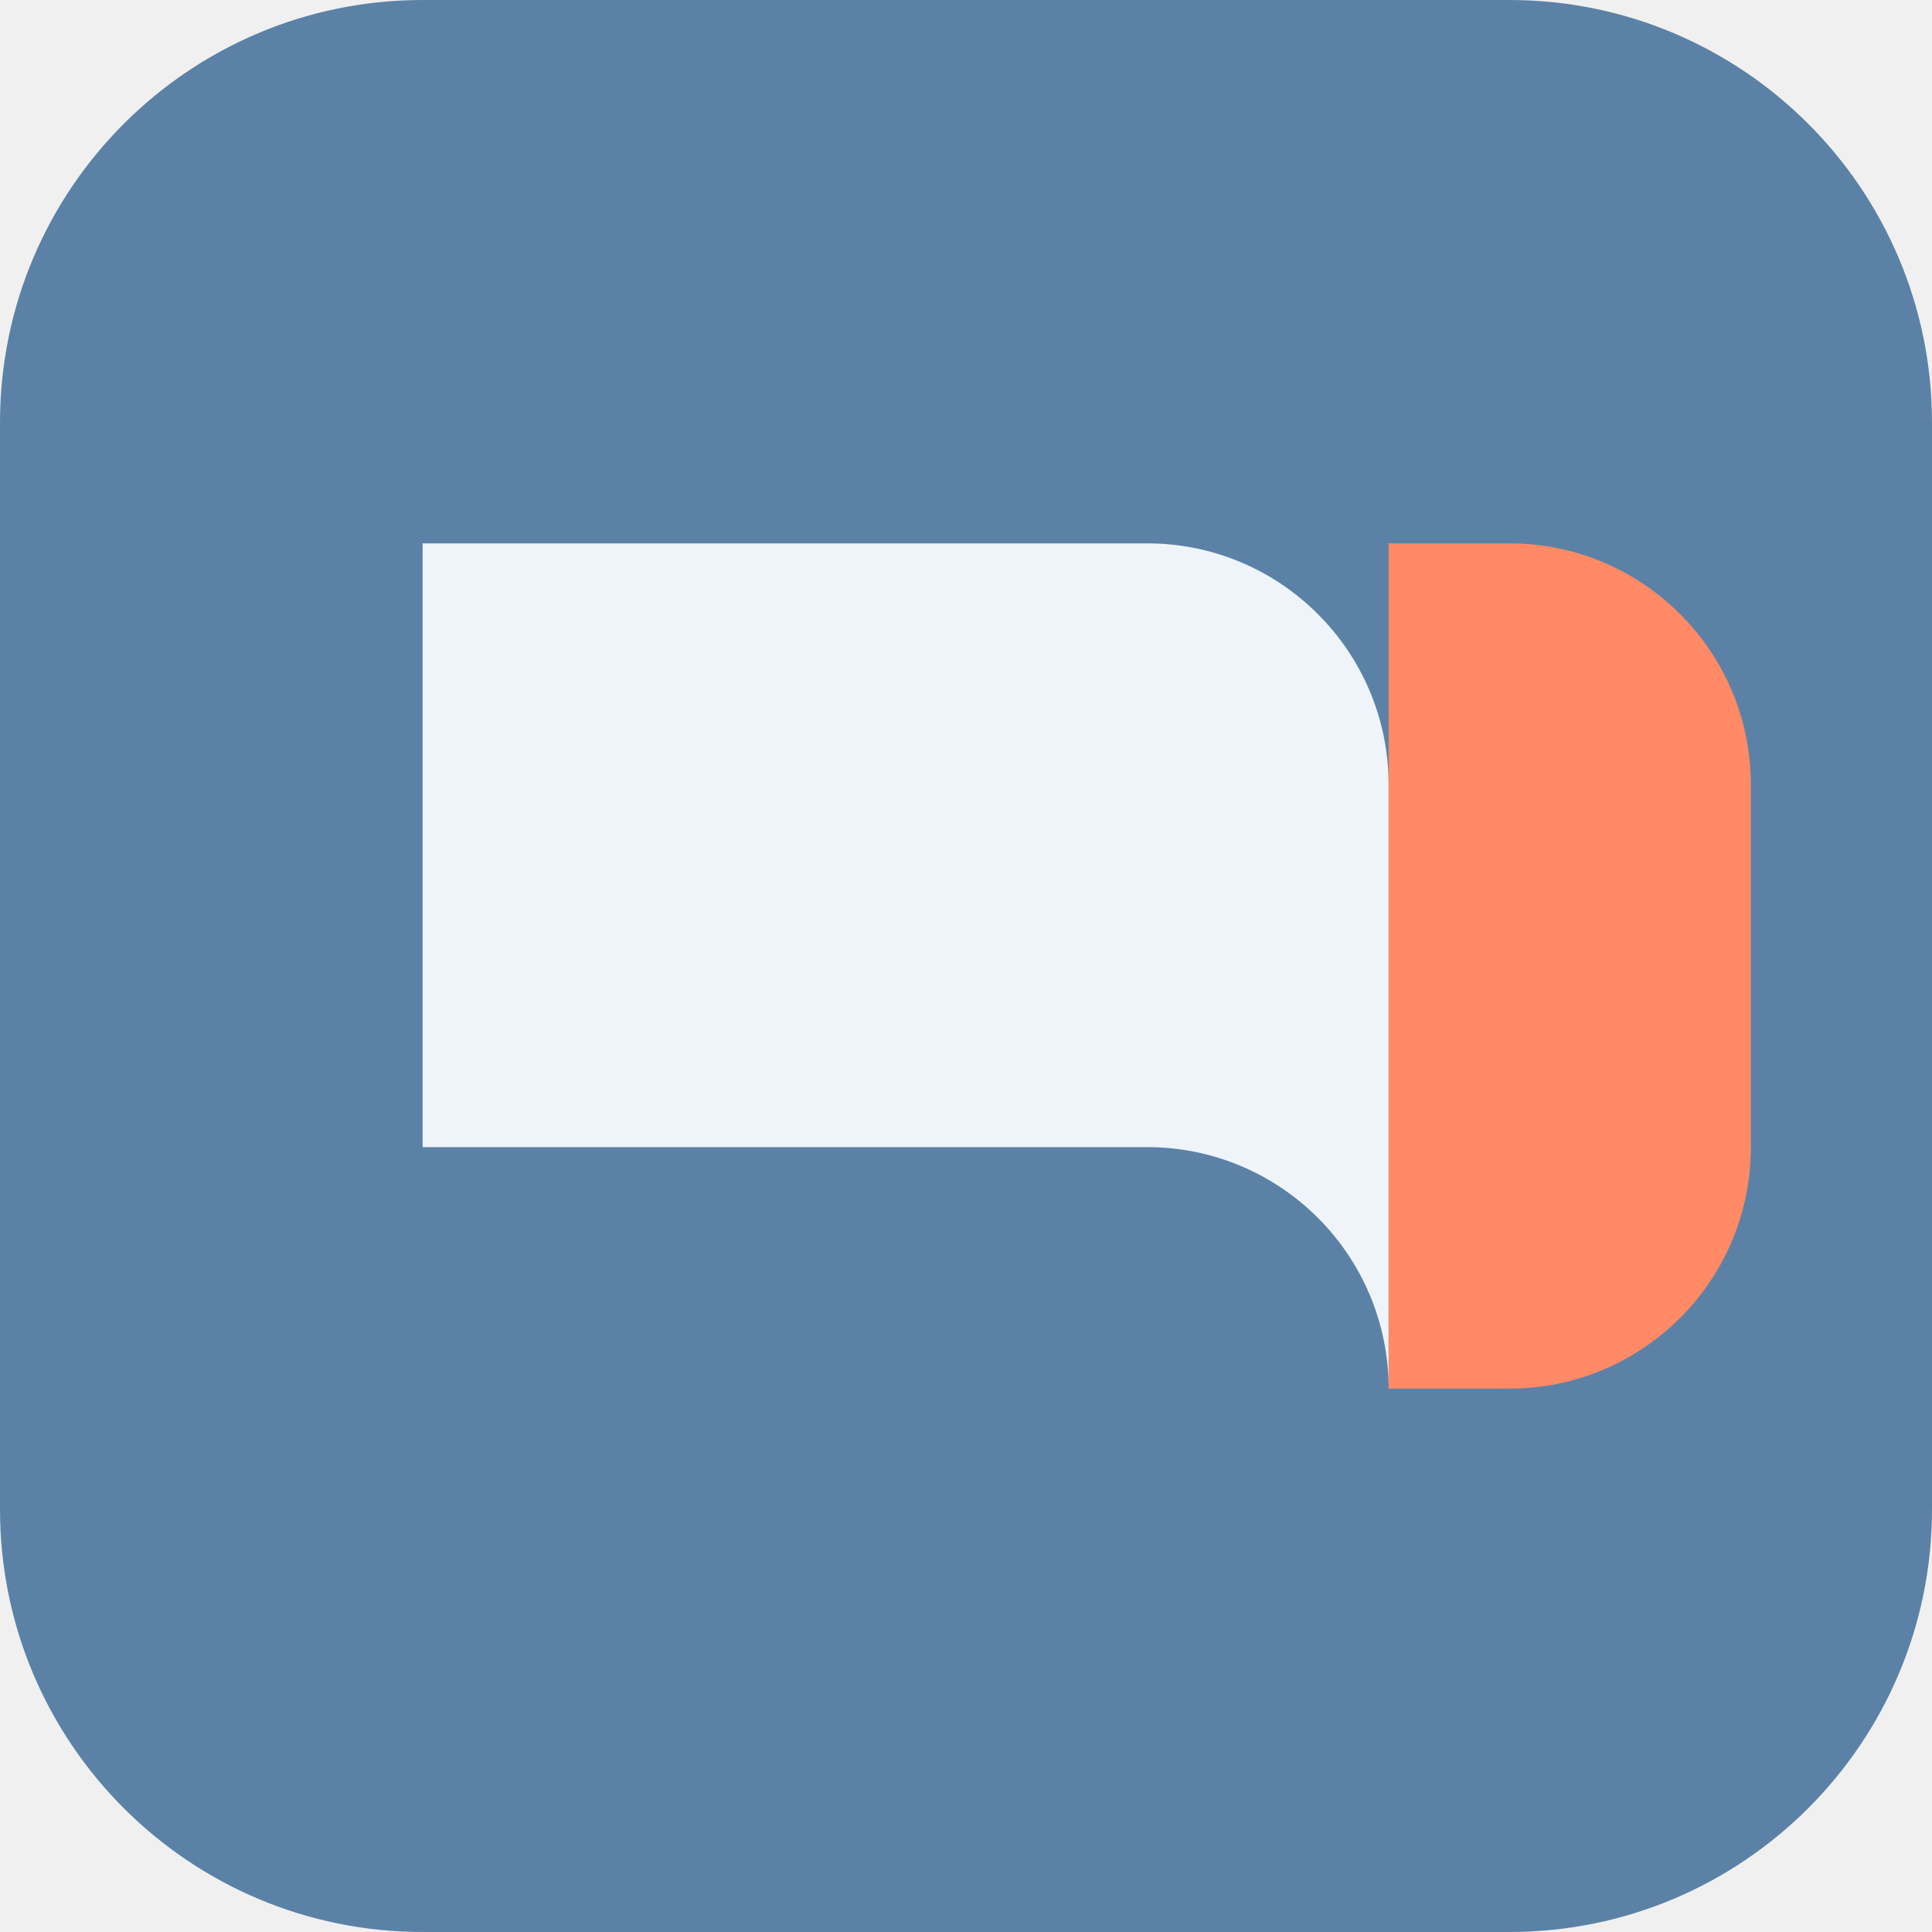
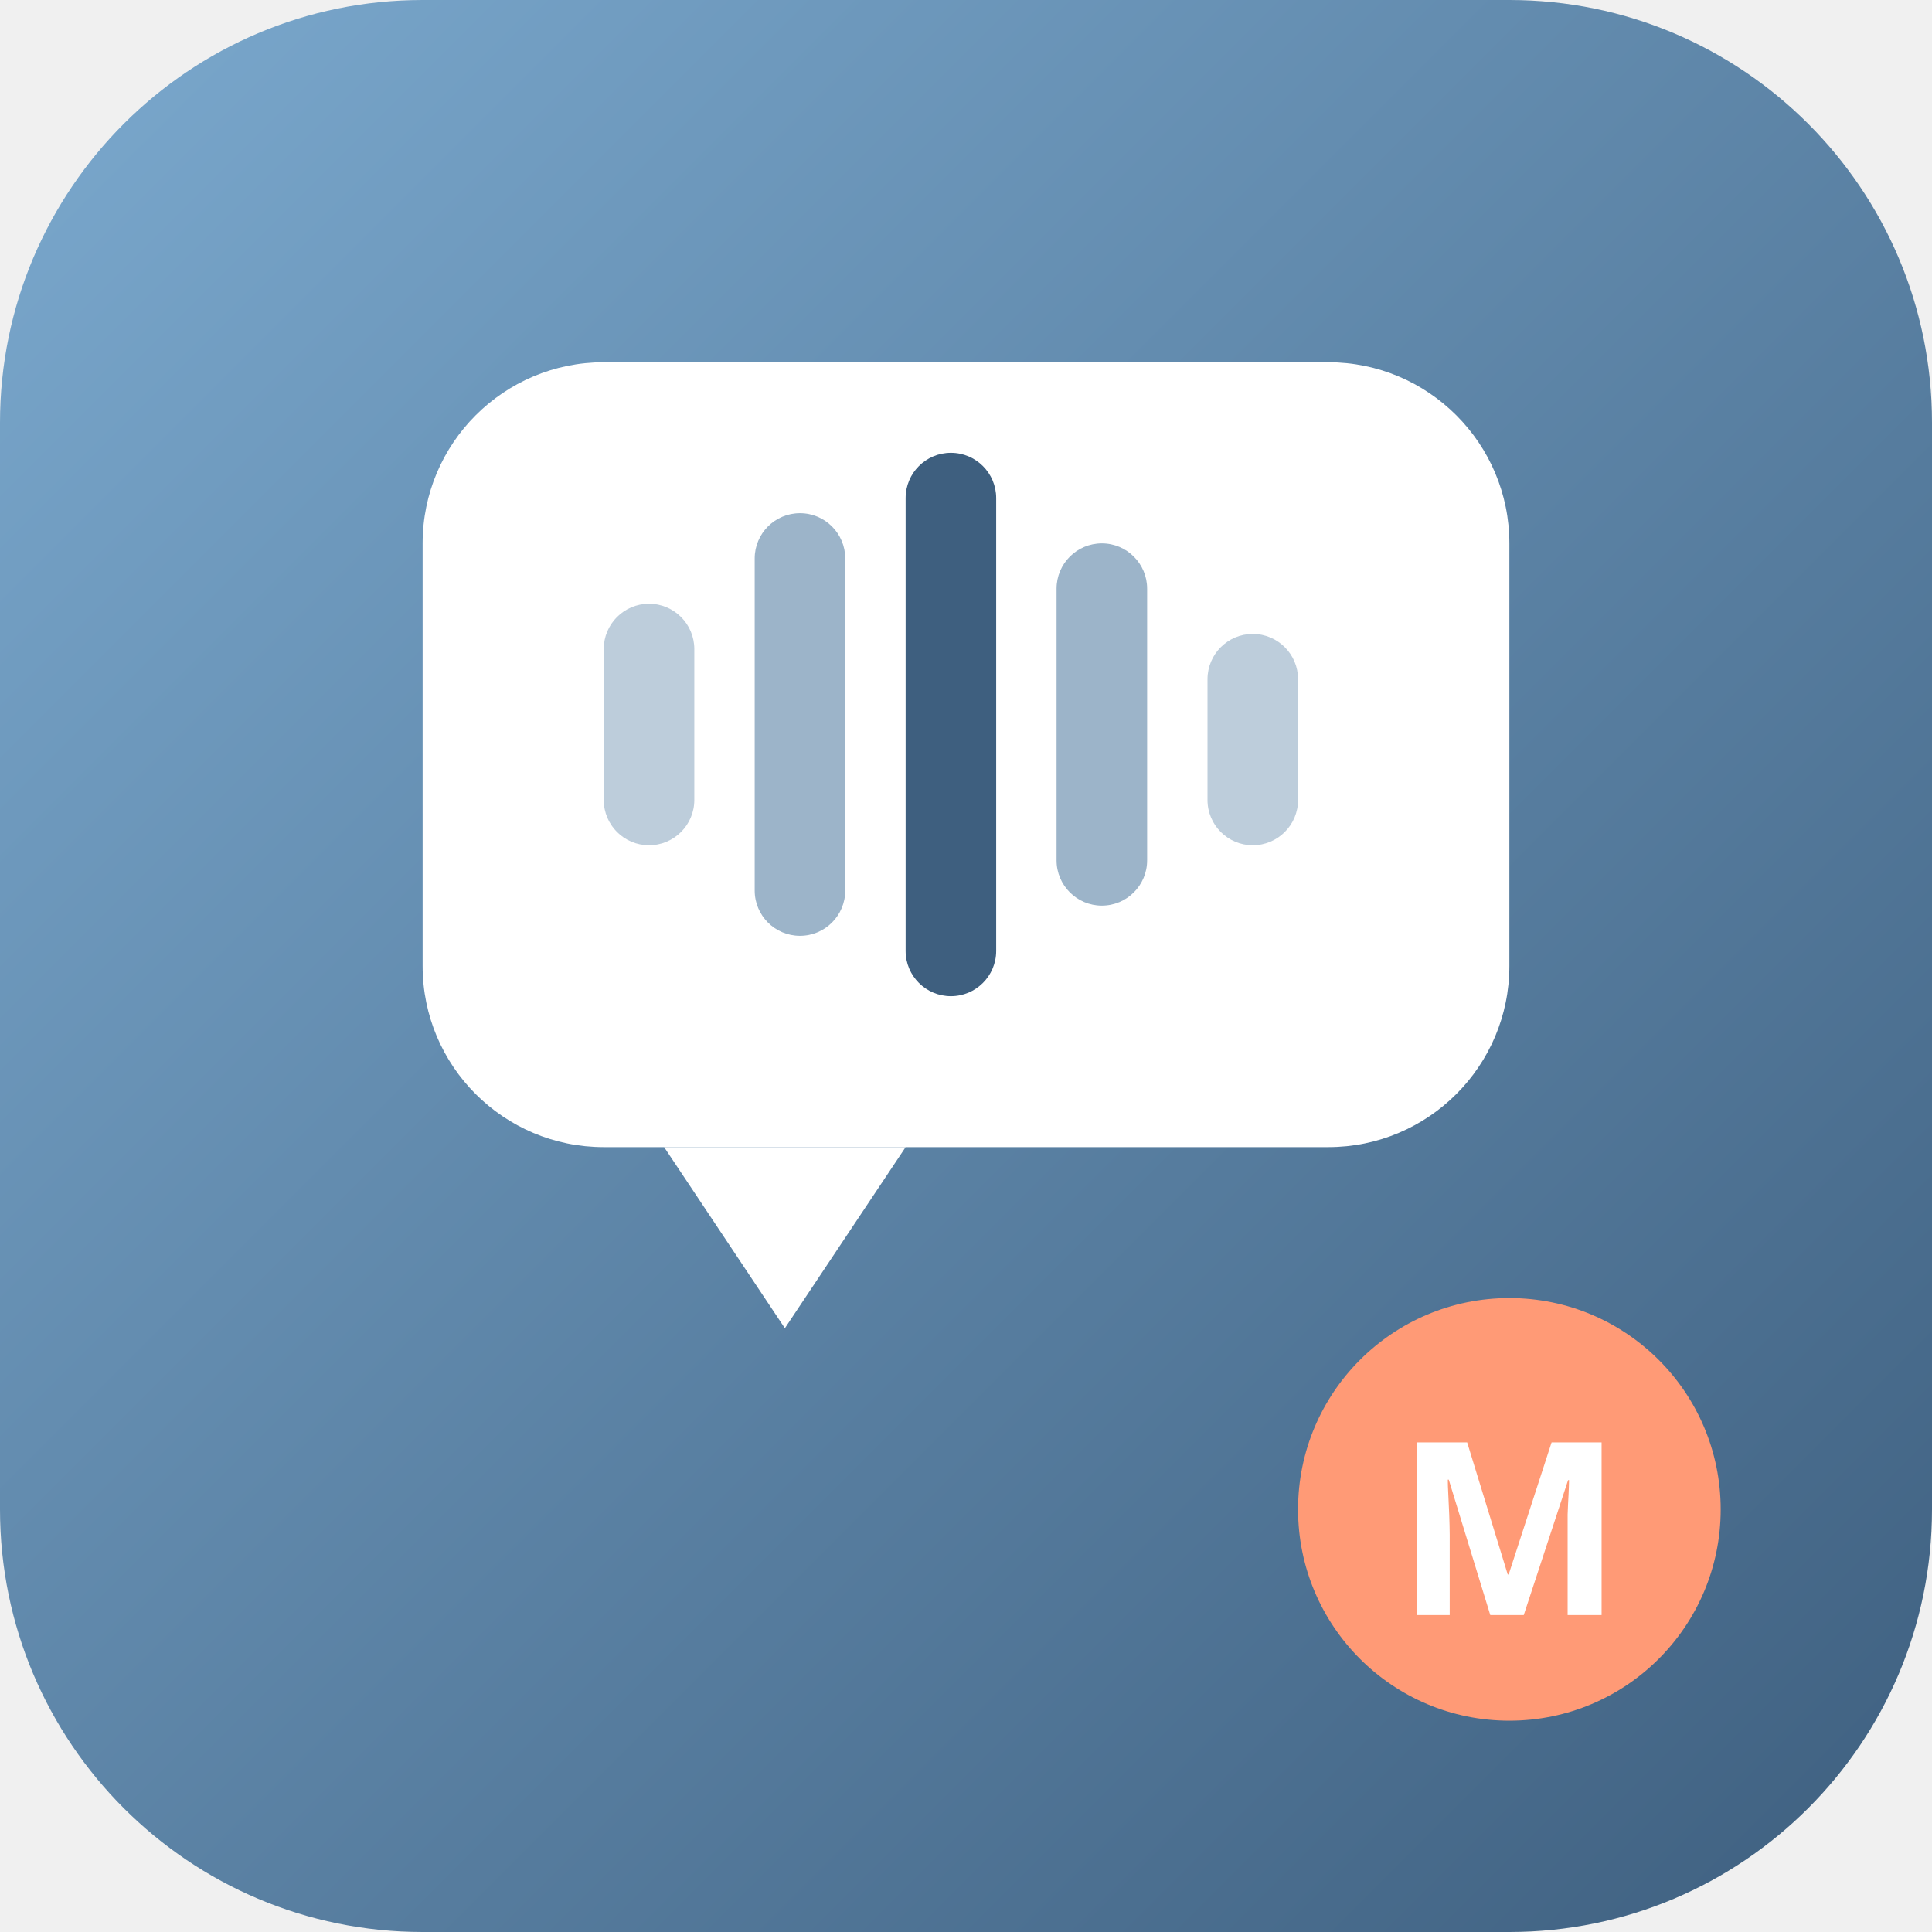
<svg xmlns="http://www.w3.org/2000/svg" viewBox="0 0 64 64">
-   <rect width="64" height="64" rx="14" fill="#5B82A6" />
-   <path d="M14 18h24a8 8 0 0 1 8 8v20a8 8 0 0 0-8-8H14z" fill="#EEF4F9" />
-   <path d="M50 18h-4v28h4a8 8 0 0 0 8-8v-12a8 8 0 0 0-8-8z" fill="#FF8A65" />
+   <defs>
+     <linearGradient id="bg" x1="0" y1="0" x2="64" y2="64" gradientUnits="userSpaceOnUse">
+       <stop offset="0%" stop-color="#7BA9CE" />
+       <stop offset="100%" stop-color="#3E5F7F" />
+     </linearGradient>
+   </defs>
+   <rect width="64" height="64" rx="14" fill="url(#bg)" />
+   <rect x="14" y="12" width="36" height="26" rx="6" fill="#FFFFFF" />
+   <polygon points="22,38 26,44 30,38" fill="#FFFFFF" />
+   <rect x="20" y="20" width="3" height="8" rx="1.5" fill="#5B82A6" fill-opacity="0.4" />
+   <rect x="25" y="17" width="3" height="14" rx="1.5" fill="#5B82A6" fill-opacity="0.6" />
+   <rect x="30" y="15" width="3" height="18" rx="1.5" fill="#3E5F7F" />
+   <rect x="35" y="18" width="3" height="12" rx="1.5" fill="#5B82A6" fill-opacity="0.6" />
+   <rect x="40" y="21" width="3" height="7" rx="1.5" fill="#5B82A6" fill-opacity="0.4" />
+   <circle cx="50" cy="50" r="7" fill="#FF9A76" />
+   <text x="50" y="53.5" text-anchor="middle" font-family="system-ui,sans-serif" font-size="8" font-weight="700" fill="#FFFFFF">M</text>
</svg>
